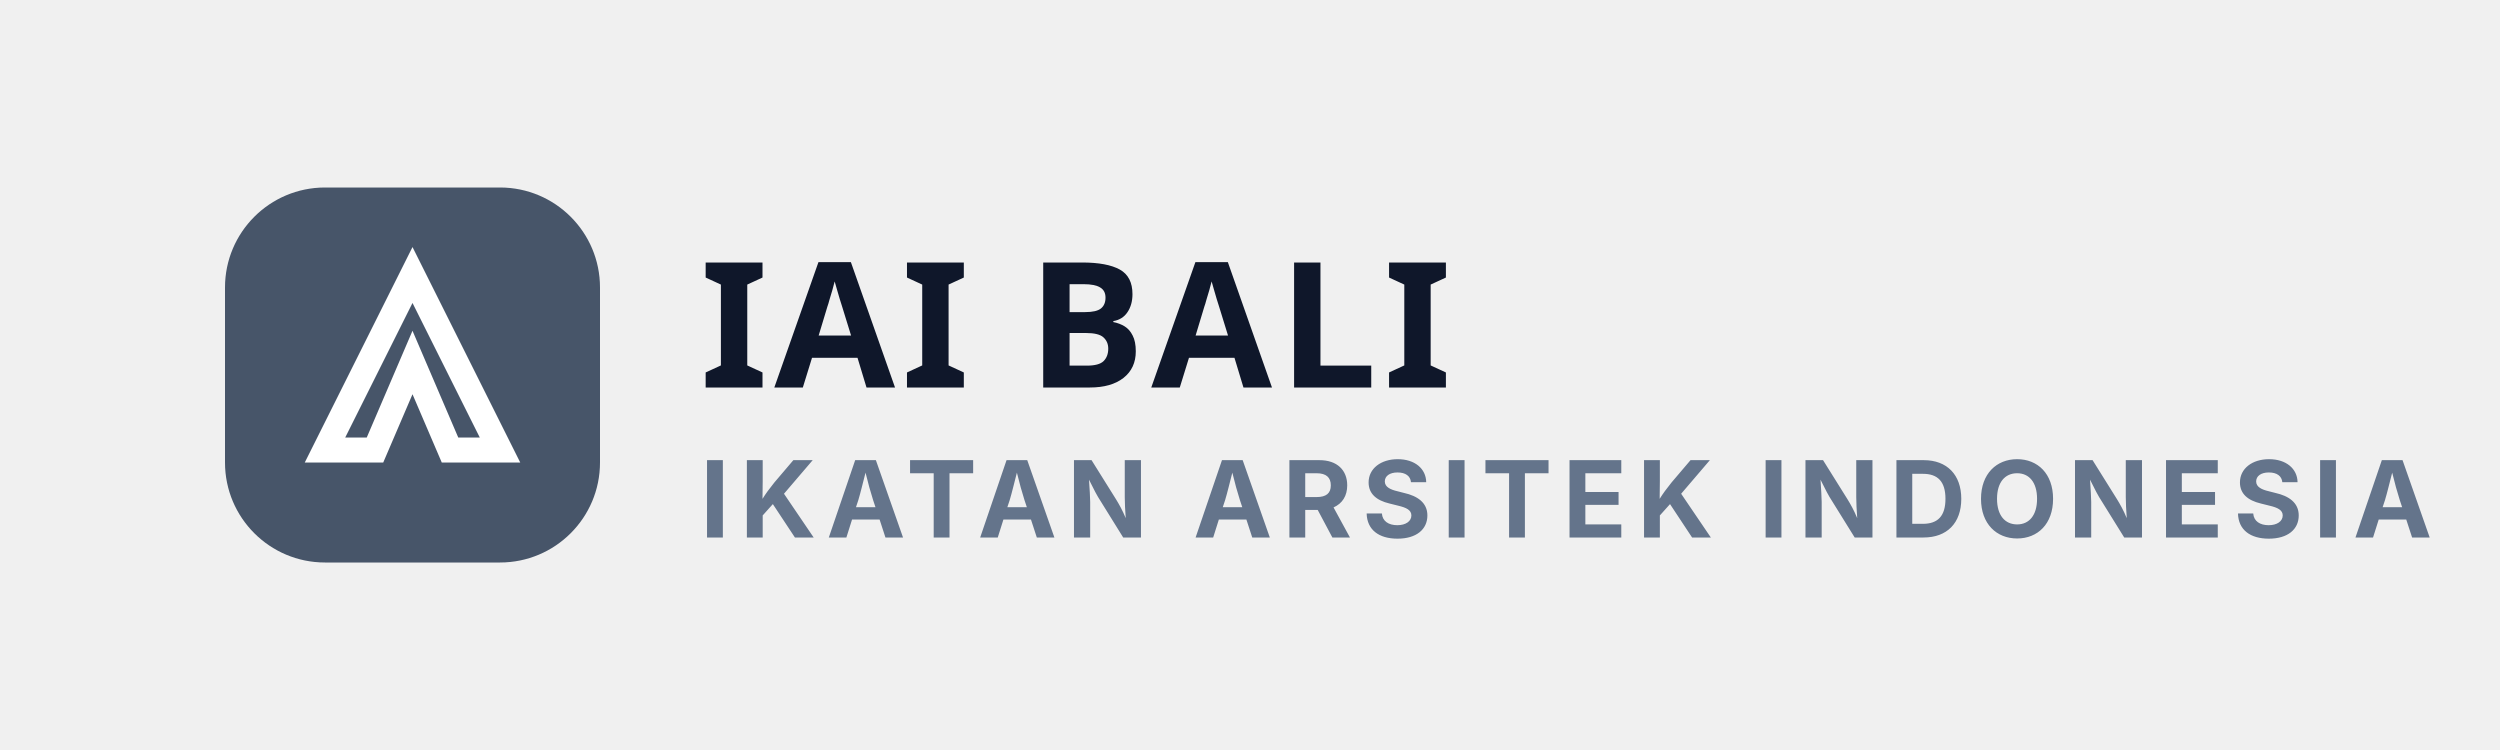
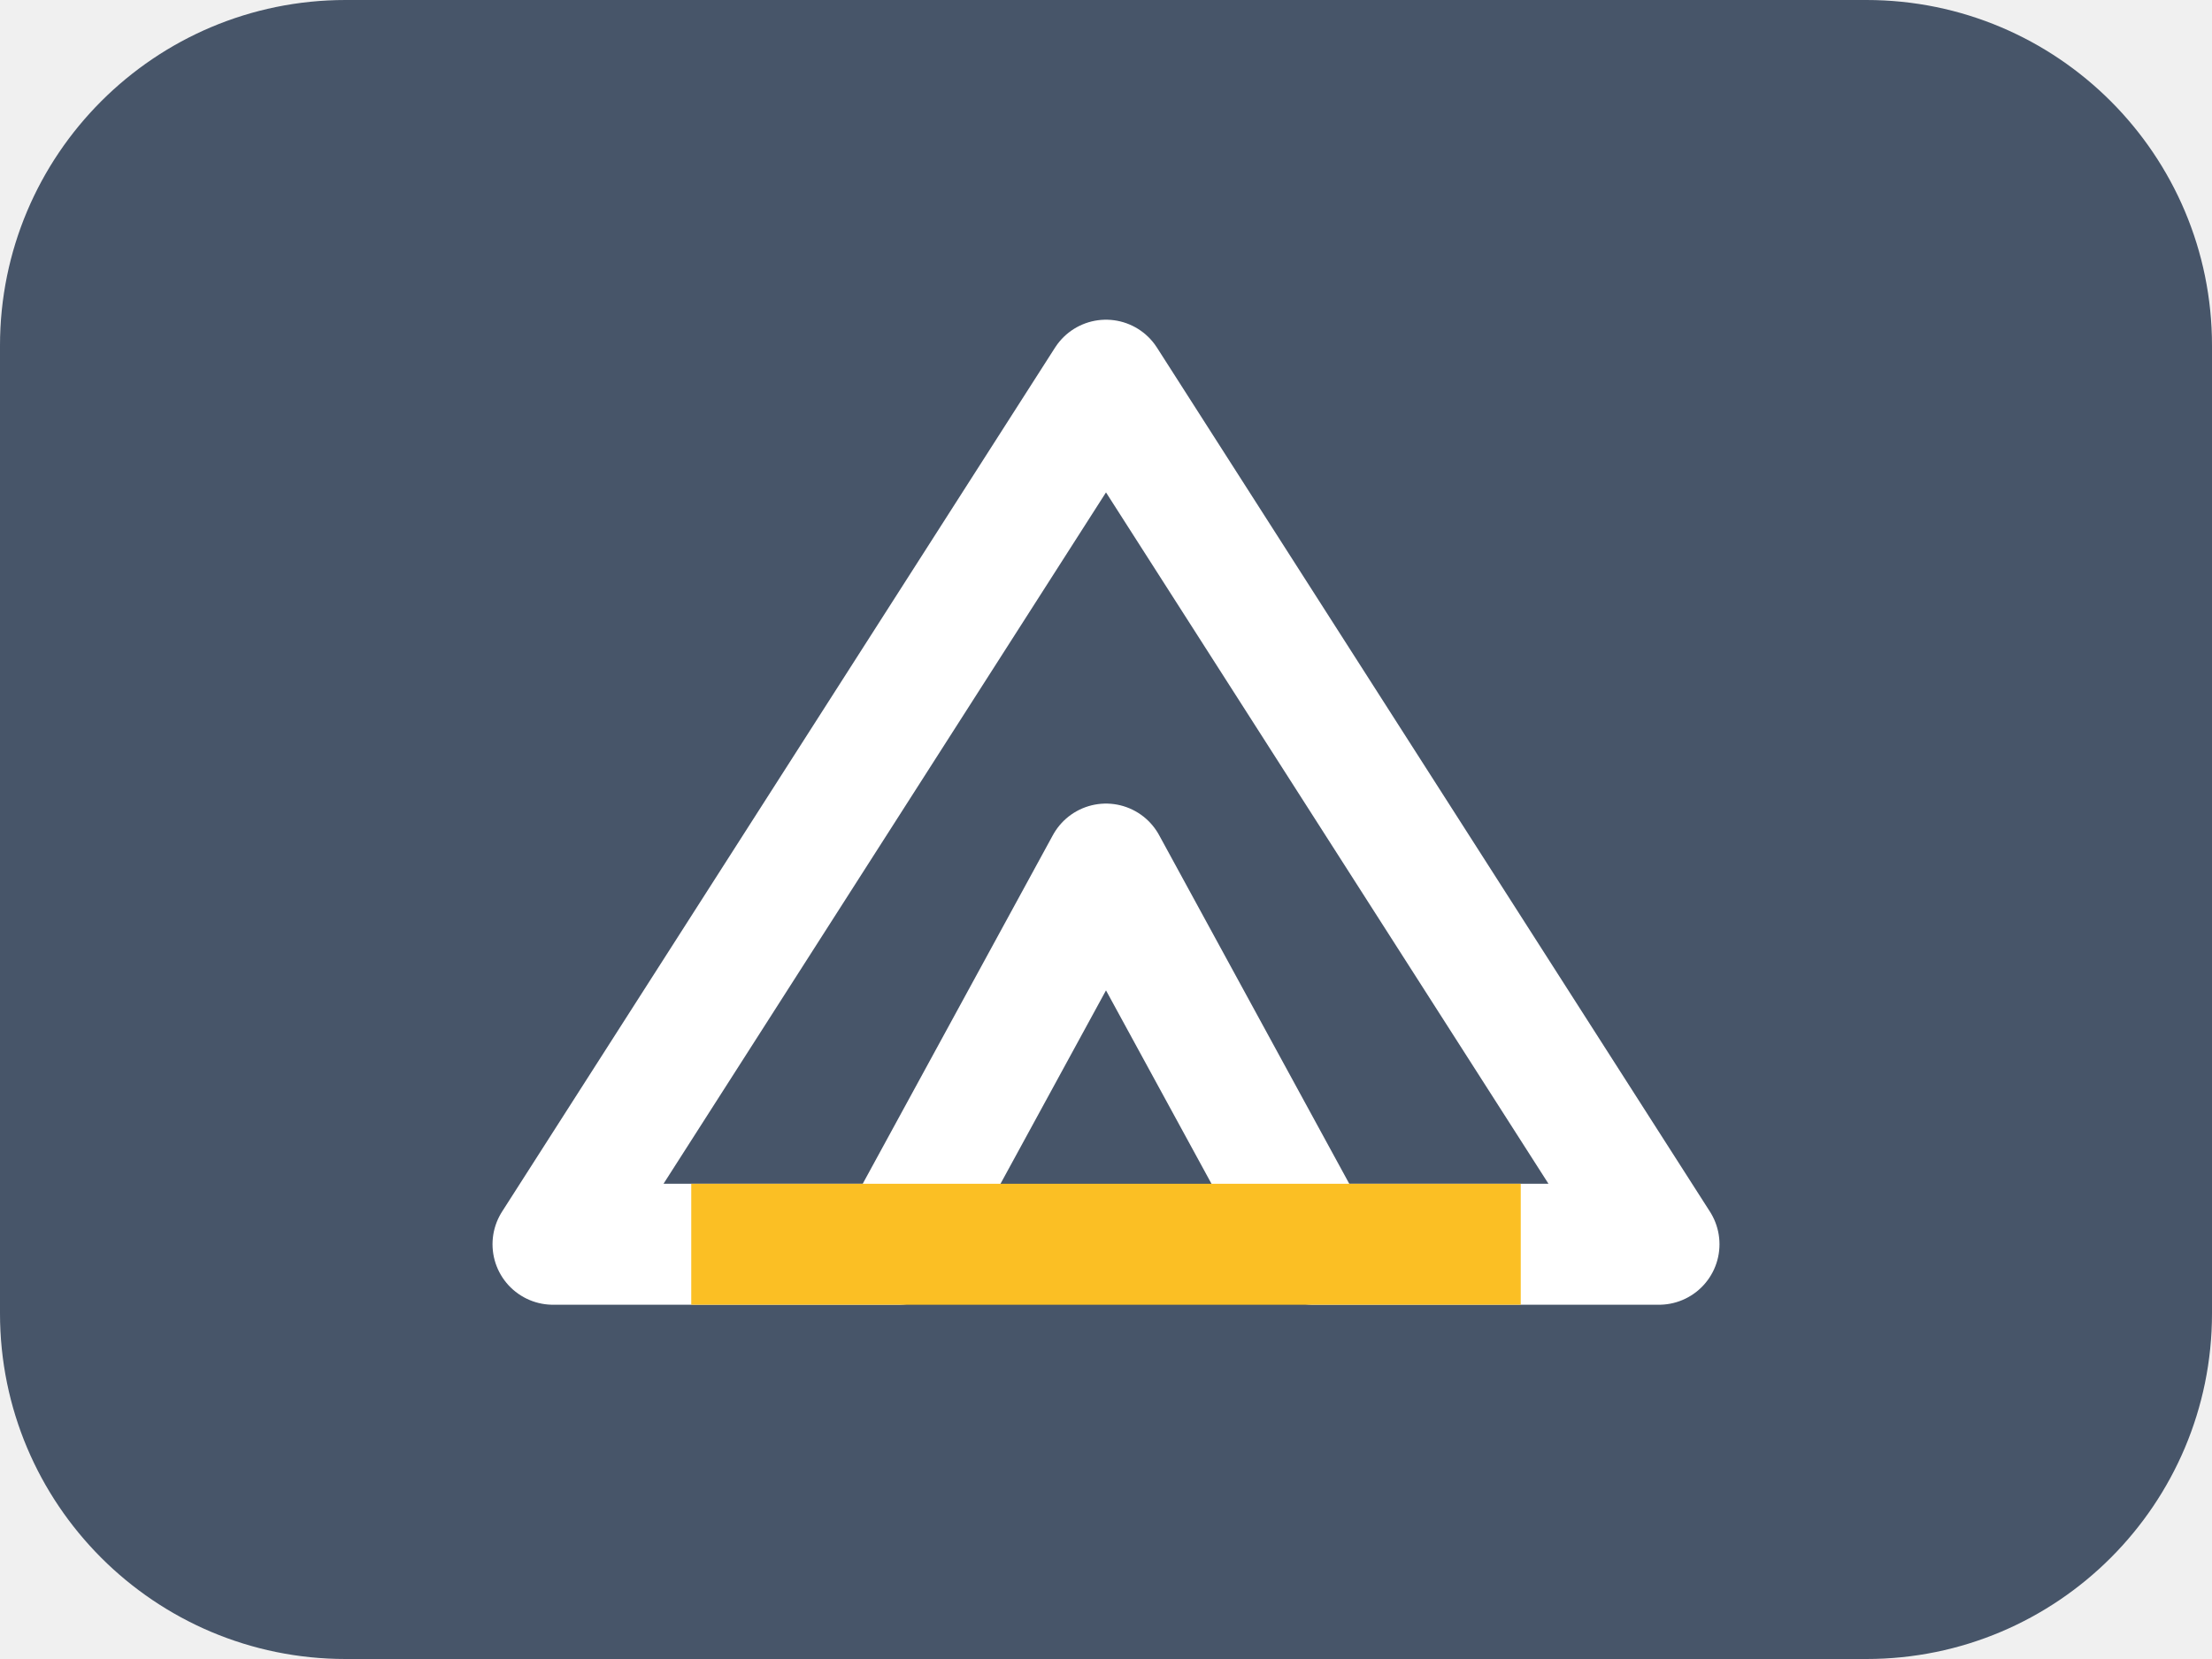
- <svg xmlns="http://www.w3.org/2000/svg" viewBox="0 0 200 60" fill="none">
-   <rect x="18" y="15" width="30" height="30" rx="8" fill="#475569" />
-   <path d="M26 36L33 22L40 36H36L33 29L30 36H26Z" stroke="#FFFFFF" stroke-width="2" fill="none" />
-   <text x="56" y="31" font-family="'Plus Jakarta Sans', sans-serif" font-weight="900" font-size="14" fill="#0F172A" letter-spacing="0.5">IAI BALI</text>
-   <text x="56" y="43" font-family="'Inter', sans-serif" font-weight="700" font-size="8.5" fill="#64748B" letter-spacing="0.8">IKATAN ARSITEK INDONESIA</text>
+ <svg xmlns="http://www.w3.org/2000/svg" viewBox="0 0 64 48" fill="none">
+   <rect width="64" height="48" rx="10" fill="#475569" />
+   <path d="M16 36L32 11L48 36H38L32 25L26 36H16Z" stroke="#FFFFFF" stroke-width="3.5" fill="none" stroke-linejoin="round" />
+   <line x1="20" y1="36" x2="44" y2="36" stroke="#FBBF24" stroke-width="3.5" />
</svg>
